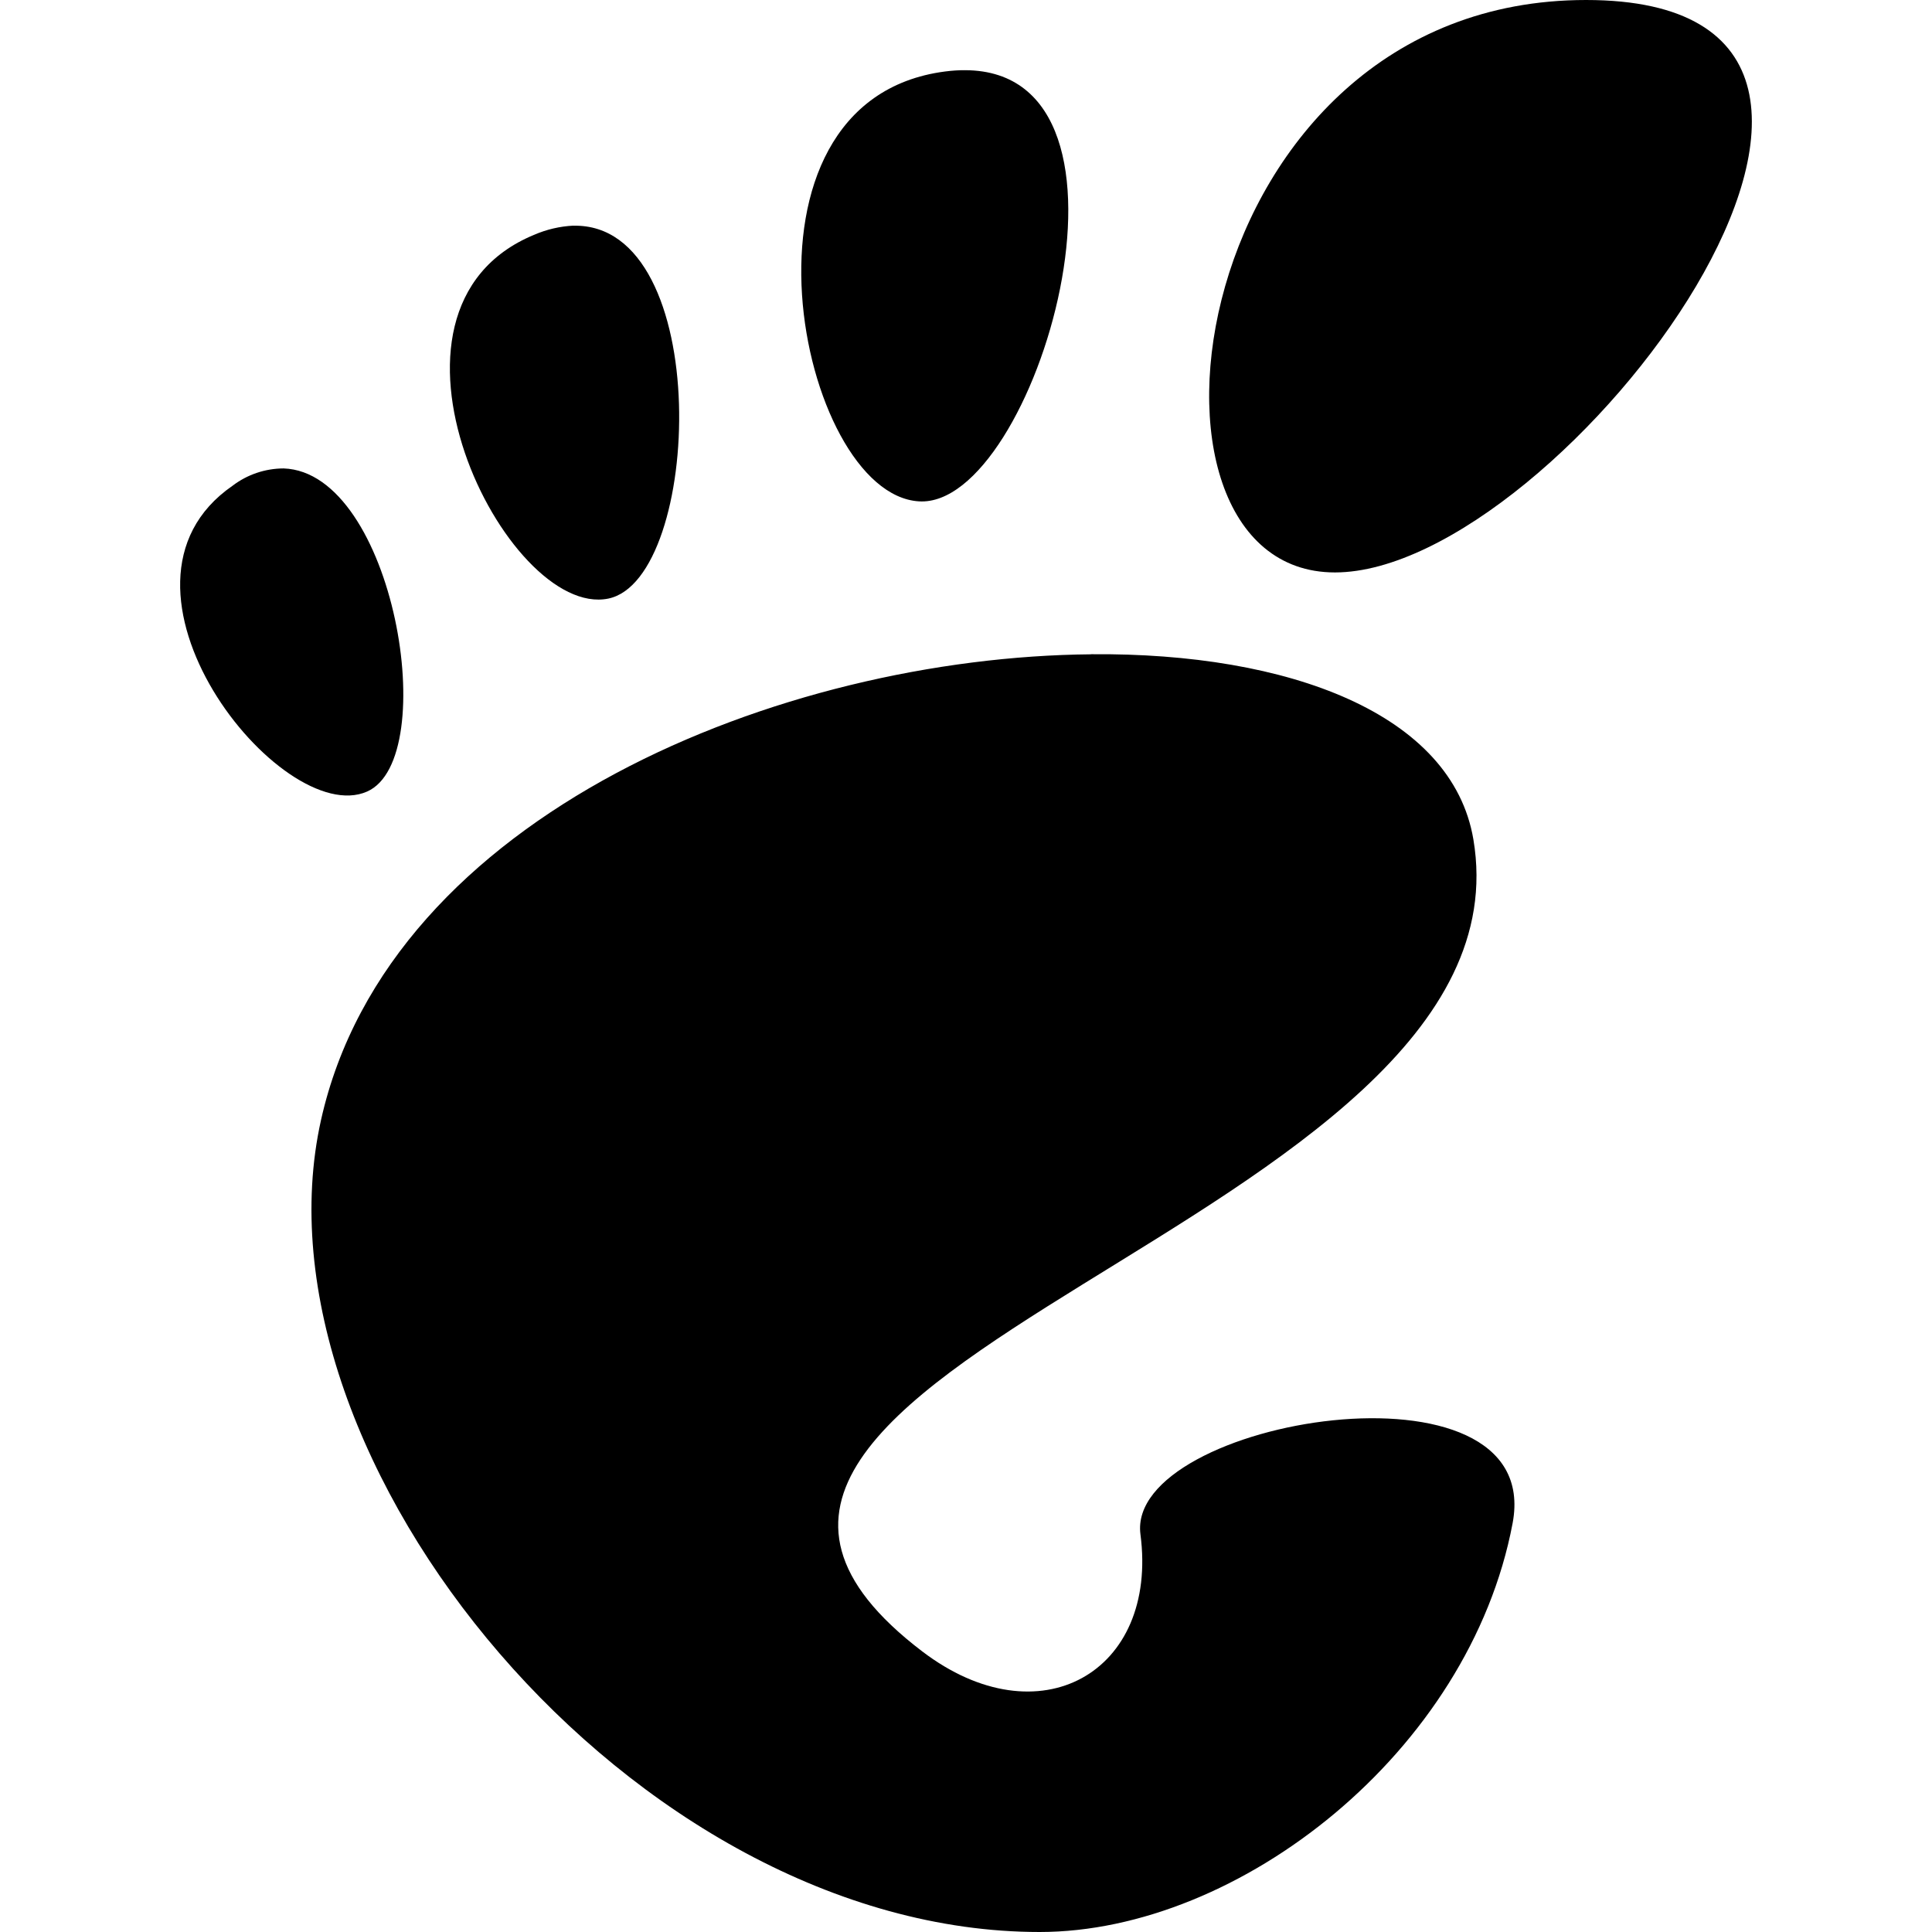
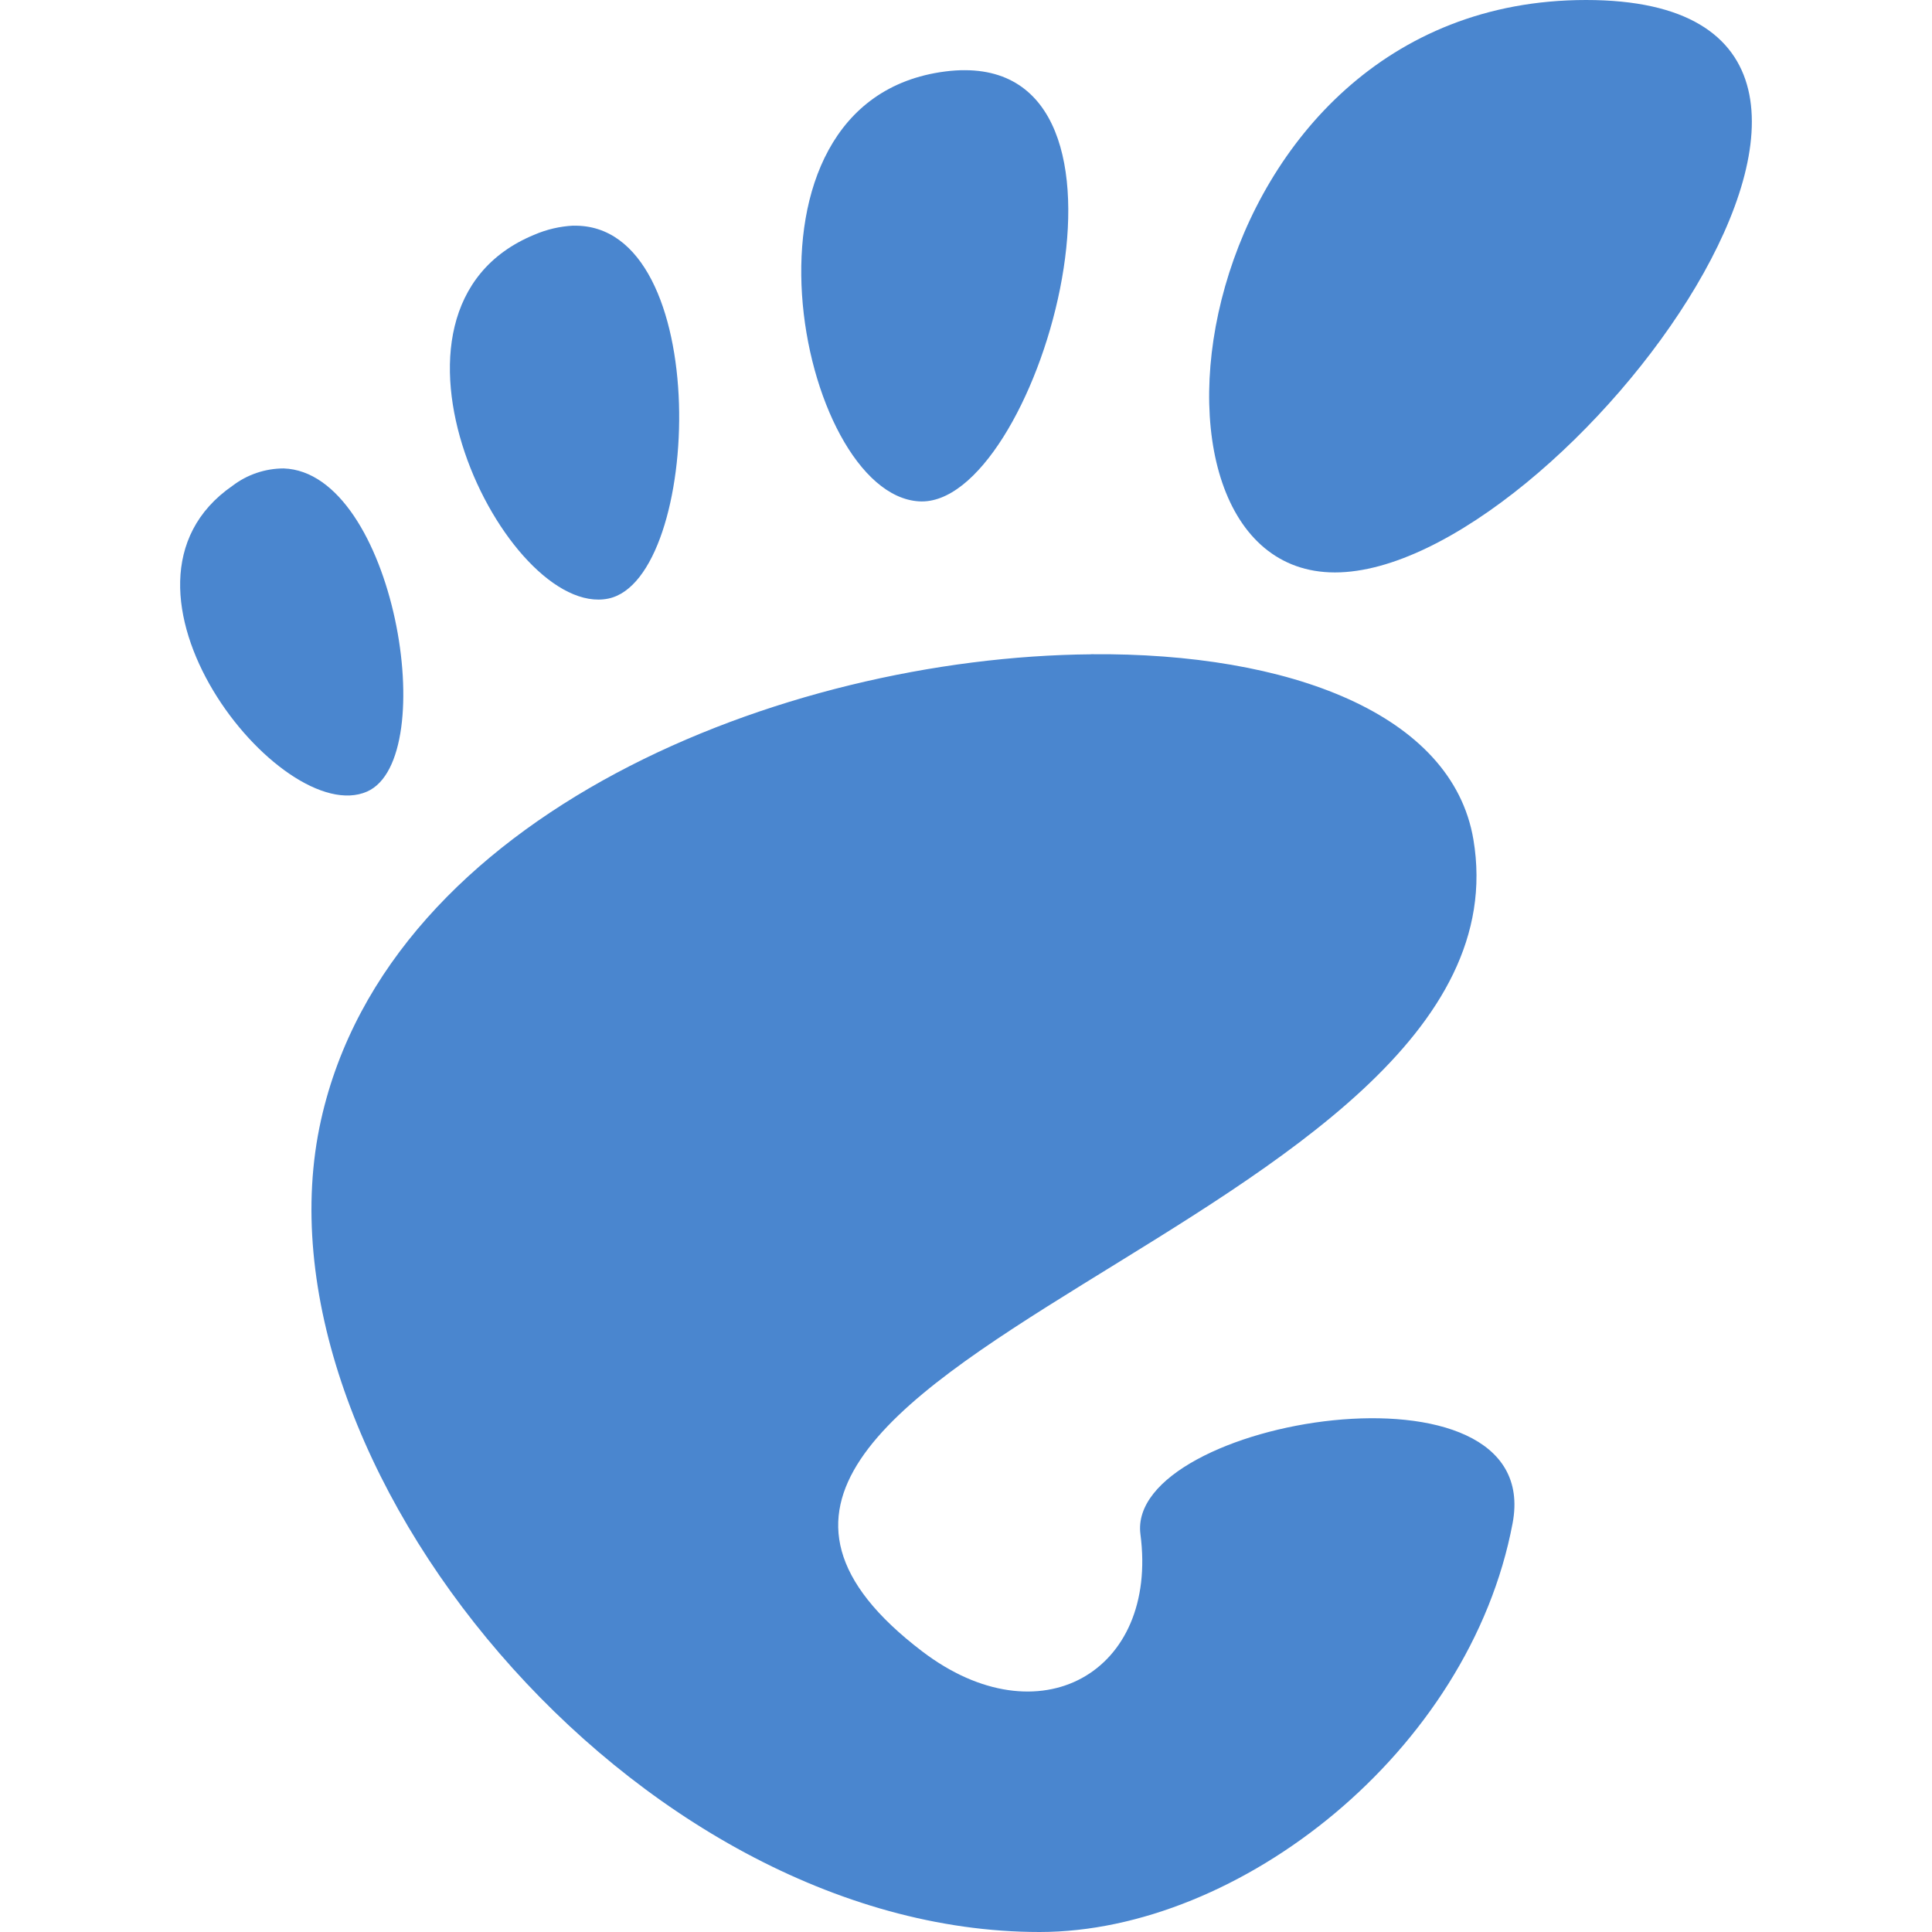
<svg xmlns="http://www.w3.org/2000/svg" role="img" viewBox="0 0 24 24">
-   <path d="M19.703 0c-4.99 0-5.927 7.111-3.12 7.111 2.81 0 8.113-7.111 3.12-7.111M11.99.872q-.119-.001-.25.016c-2.811.364-1.82 5.25-.324 5.34 1.449.09 3.032-5.347.574-5.356M7.123 2.803a1.4 1.4 0 0 0-.488.114c-2.259.933-.344 4.776.921 4.519 1.168-.24 1.319-4.671-.433-4.632Zm-3.6 3.016a1.05 1.05 0 0 0-.634.215c-1.807 1.248.607 4.269 1.671 3.799.93-.41.338-3.967-1.037-4.014m10.032 2.309c-3.835.033-8.716 1.978-9.567 5.784C3.044 18.14 7.875 24 12.915 24c2.48 0 5.34-2.24 5.875-5.077.409-2.163-4.81-1.295-4.623.137.225 1.715-1.258 2.561-2.711 1.454-4.623-3.52 7.658-5.276 6.847-10.086-.263-1.56-2.29-2.322-4.748-2.301Z" />
+   <path fill="#4A86CF" d="M19.703 0c-4.99 0-5.927 7.111-3.12 7.111 2.81 0 8.113-7.111 3.12-7.111M11.99.872q-.119-.001-.25.016c-2.811.364-1.82 5.25-.324 5.34 1.449.09 3.032-5.347.574-5.356M7.123 2.803a1.4 1.4 0 0 0-.488.114c-2.259.933-.344 4.776.921 4.519 1.168-.24 1.319-4.671-.433-4.632Zm-3.6 3.016a1.05 1.05 0 0 0-.634.215c-1.807 1.248.607 4.269 1.671 3.799.93-.41.338-3.967-1.037-4.014m10.032 2.309c-3.835.033-8.716 1.978-9.567 5.784C3.044 18.14 7.875 24 12.915 24c2.48 0 5.34-2.24 5.875-5.077.409-2.163-4.81-1.295-4.623.137.225 1.715-1.258 2.561-2.711 1.454-4.623-3.52 7.658-5.276 6.847-10.086-.263-1.56-2.29-2.322-4.748-2.301Z" />
</svg>
